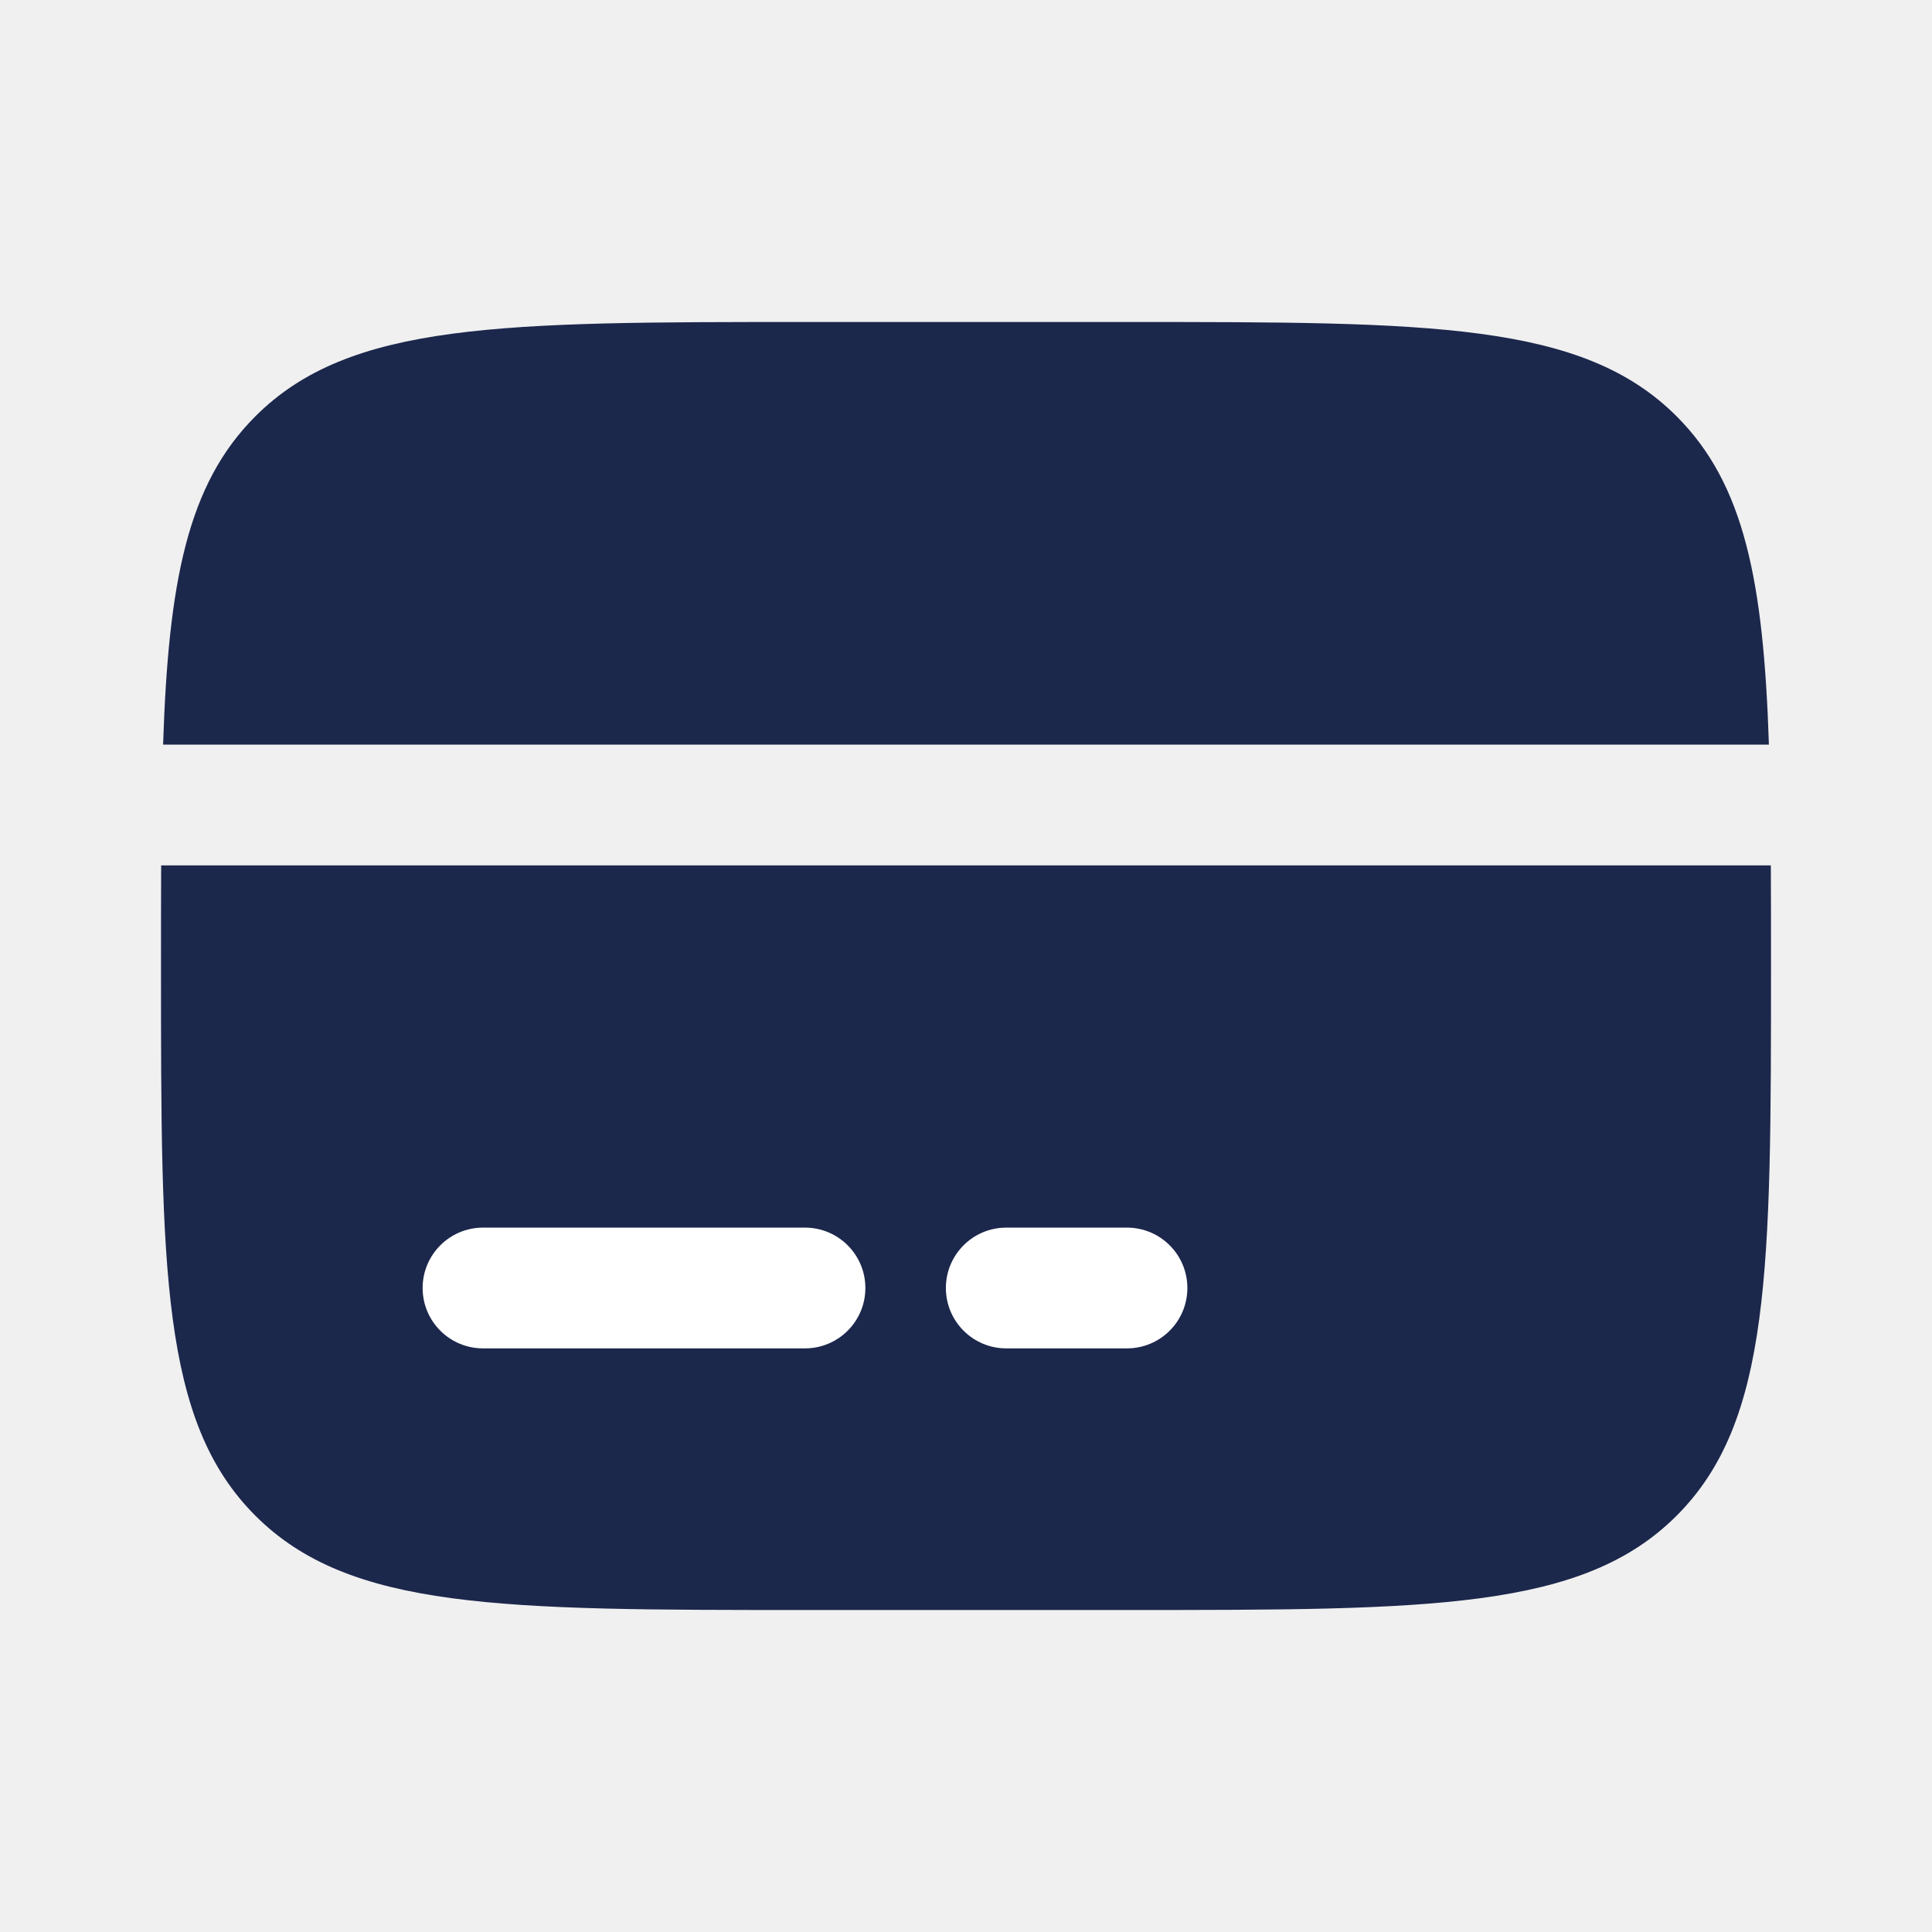
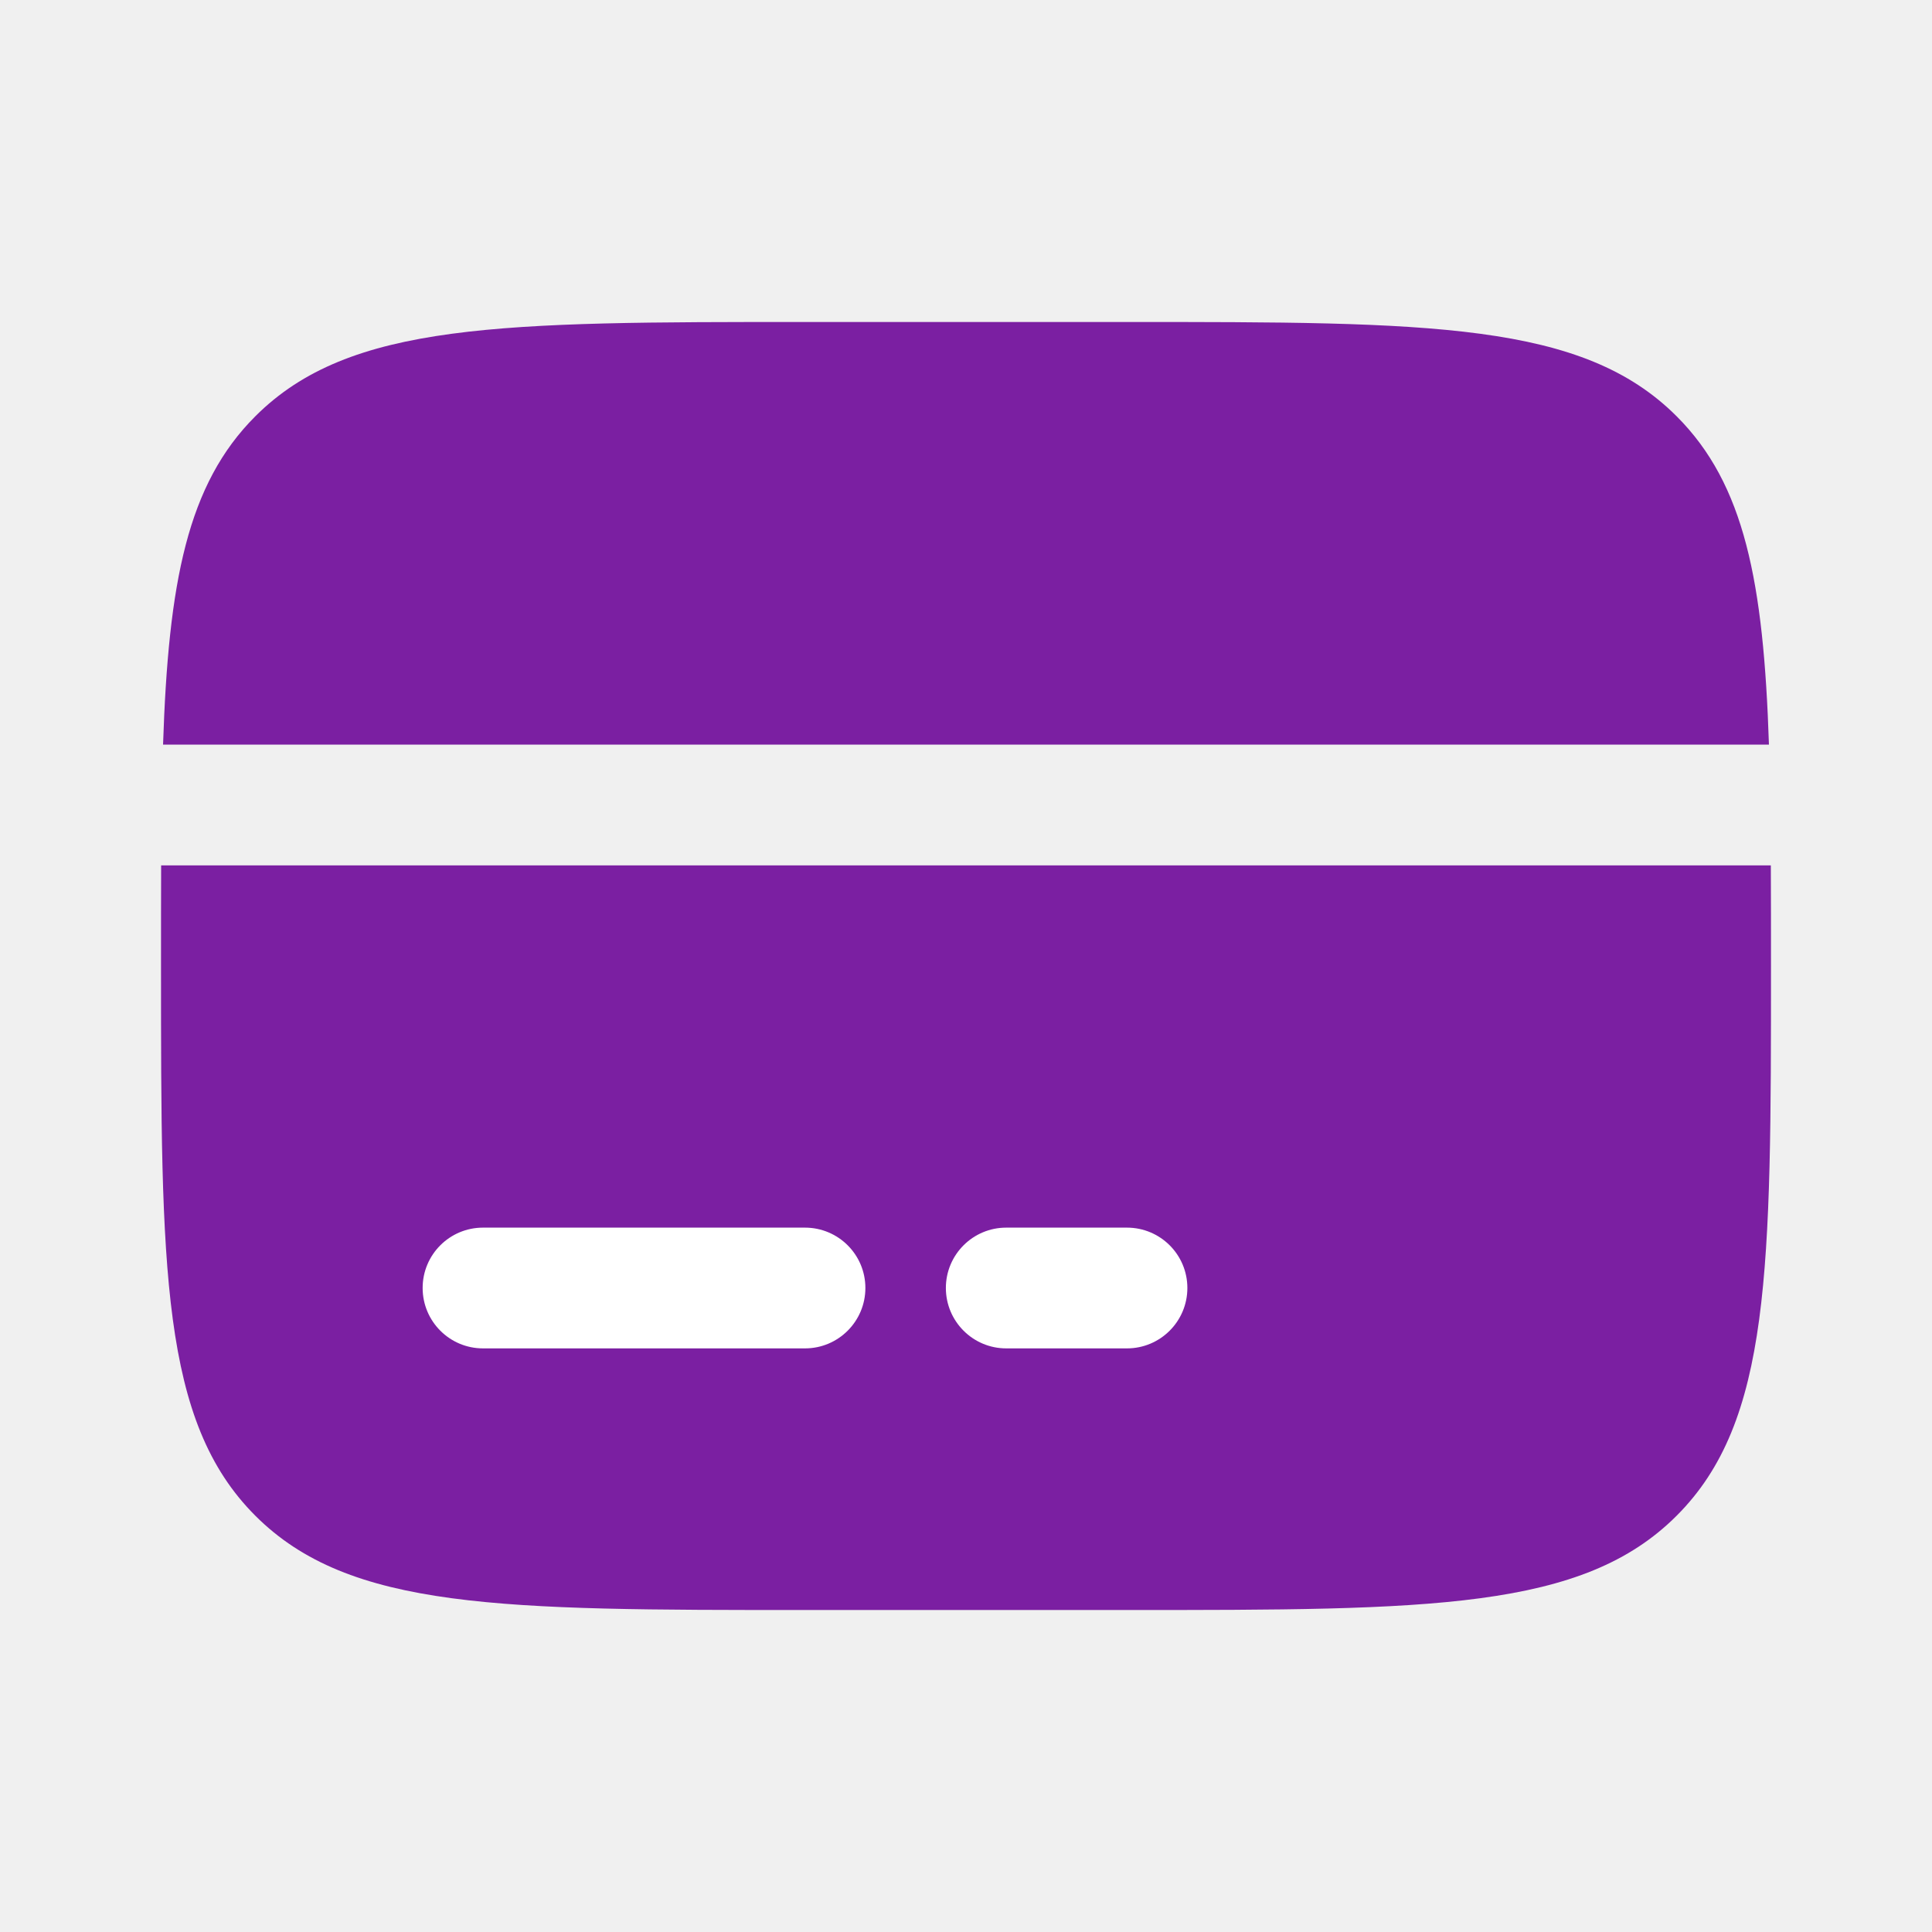
- <svg xmlns="http://www.w3.org/2000/svg" width="800px" height="800px" viewBox="0 0 24 24" fill="none">
-   <path d="M14 4H10C6.229 4 4.343 4 3.172 5.172C2.328 6.015 2.092 7.229 2.026 9.25H21.974C21.908 7.229 21.672 6.015 20.828 5.172C19.657 4 17.771 4 14 4Z" fill="#1C274C" />
-   <path d="M10 20H14C17.771 20 19.657 20 20.828 18.828C22 17.657 22 15.771 22 12C22 11.558 22 11.142 21.998 10.75H2.002C2 11.142 2 11.558 2 12C2 15.771 2 17.657 3.172 18.828C4.343 20 6.229 20 10 20Z" fill="#1C274C" />
-   <path fill-rule="evenodd" clip-rule="evenodd" d="M5.25 16C5.25 15.586 5.586 15.25 6 15.25H10C10.414 15.25 10.75 15.586 10.75 16C10.75 16.414 10.414 16.75 10 16.75H6C5.586 16.75 5.25 16.414 5.25 16Z" fill="white" />
-   <path fill-rule="evenodd" clip-rule="evenodd" d="M11.75 16C11.75 15.586 12.086 15.25 12.5 15.25H14C14.414 15.25 14.75 15.586 14.75 16C14.75 16.414 14.414 16.75 14 16.75H12.5C12.086 16.75 11.75 16.414 11.75 16Z" fill="white" />
+ <svg xmlns="http://www.w3.org/2000/svg" width="50" height="50" viewBox="0 0 50 50" fill="none">
+   <path d="M29.167 8.333H20.833C12.976 8.333 9.048 8.333 6.607 10.774C4.85 12.531 4.358 15.06 4.22 19.271H45.78C45.642 15.06 45.15 12.531 43.392 10.774C40.952 8.333 37.023 8.333 29.167 8.333Z" fill="#7B1FA2" />
+   <path d="M20.833 41.667H29.166C37.023 41.667 40.952 41.667 43.392 39.226C45.833 36.785 45.833 32.857 45.833 25C45.833 24.079 45.833 23.212 45.829 22.396H4.17C4.167 23.212 4.167 24.079 4.167 25C4.167 32.857 4.167 36.785 6.607 39.226C9.048 41.667 12.976 41.667 20.833 41.667Z" fill="#7B1FA2" />
+   <path fill-rule="evenodd" clip-rule="evenodd" d="M10.938 33.333C10.938 32.47 11.637 31.771 12.5 31.771H20.833C21.696 31.771 22.396 32.47 22.396 33.333C22.396 34.196 21.696 34.896 20.833 34.896H12.5C11.637 34.896 10.938 34.196 10.938 33.333Z" fill="white" />
+   <path fill-rule="evenodd" clip-rule="evenodd" d="M24.479 33.333C24.479 32.47 25.179 31.771 26.041 31.771H29.166C30.029 31.771 30.729 32.47 30.729 33.333C30.729 34.196 30.029 34.896 29.166 34.896H26.041C25.179 34.896 24.479 34.196 24.479 33.333Z" fill="white" />
</svg>
